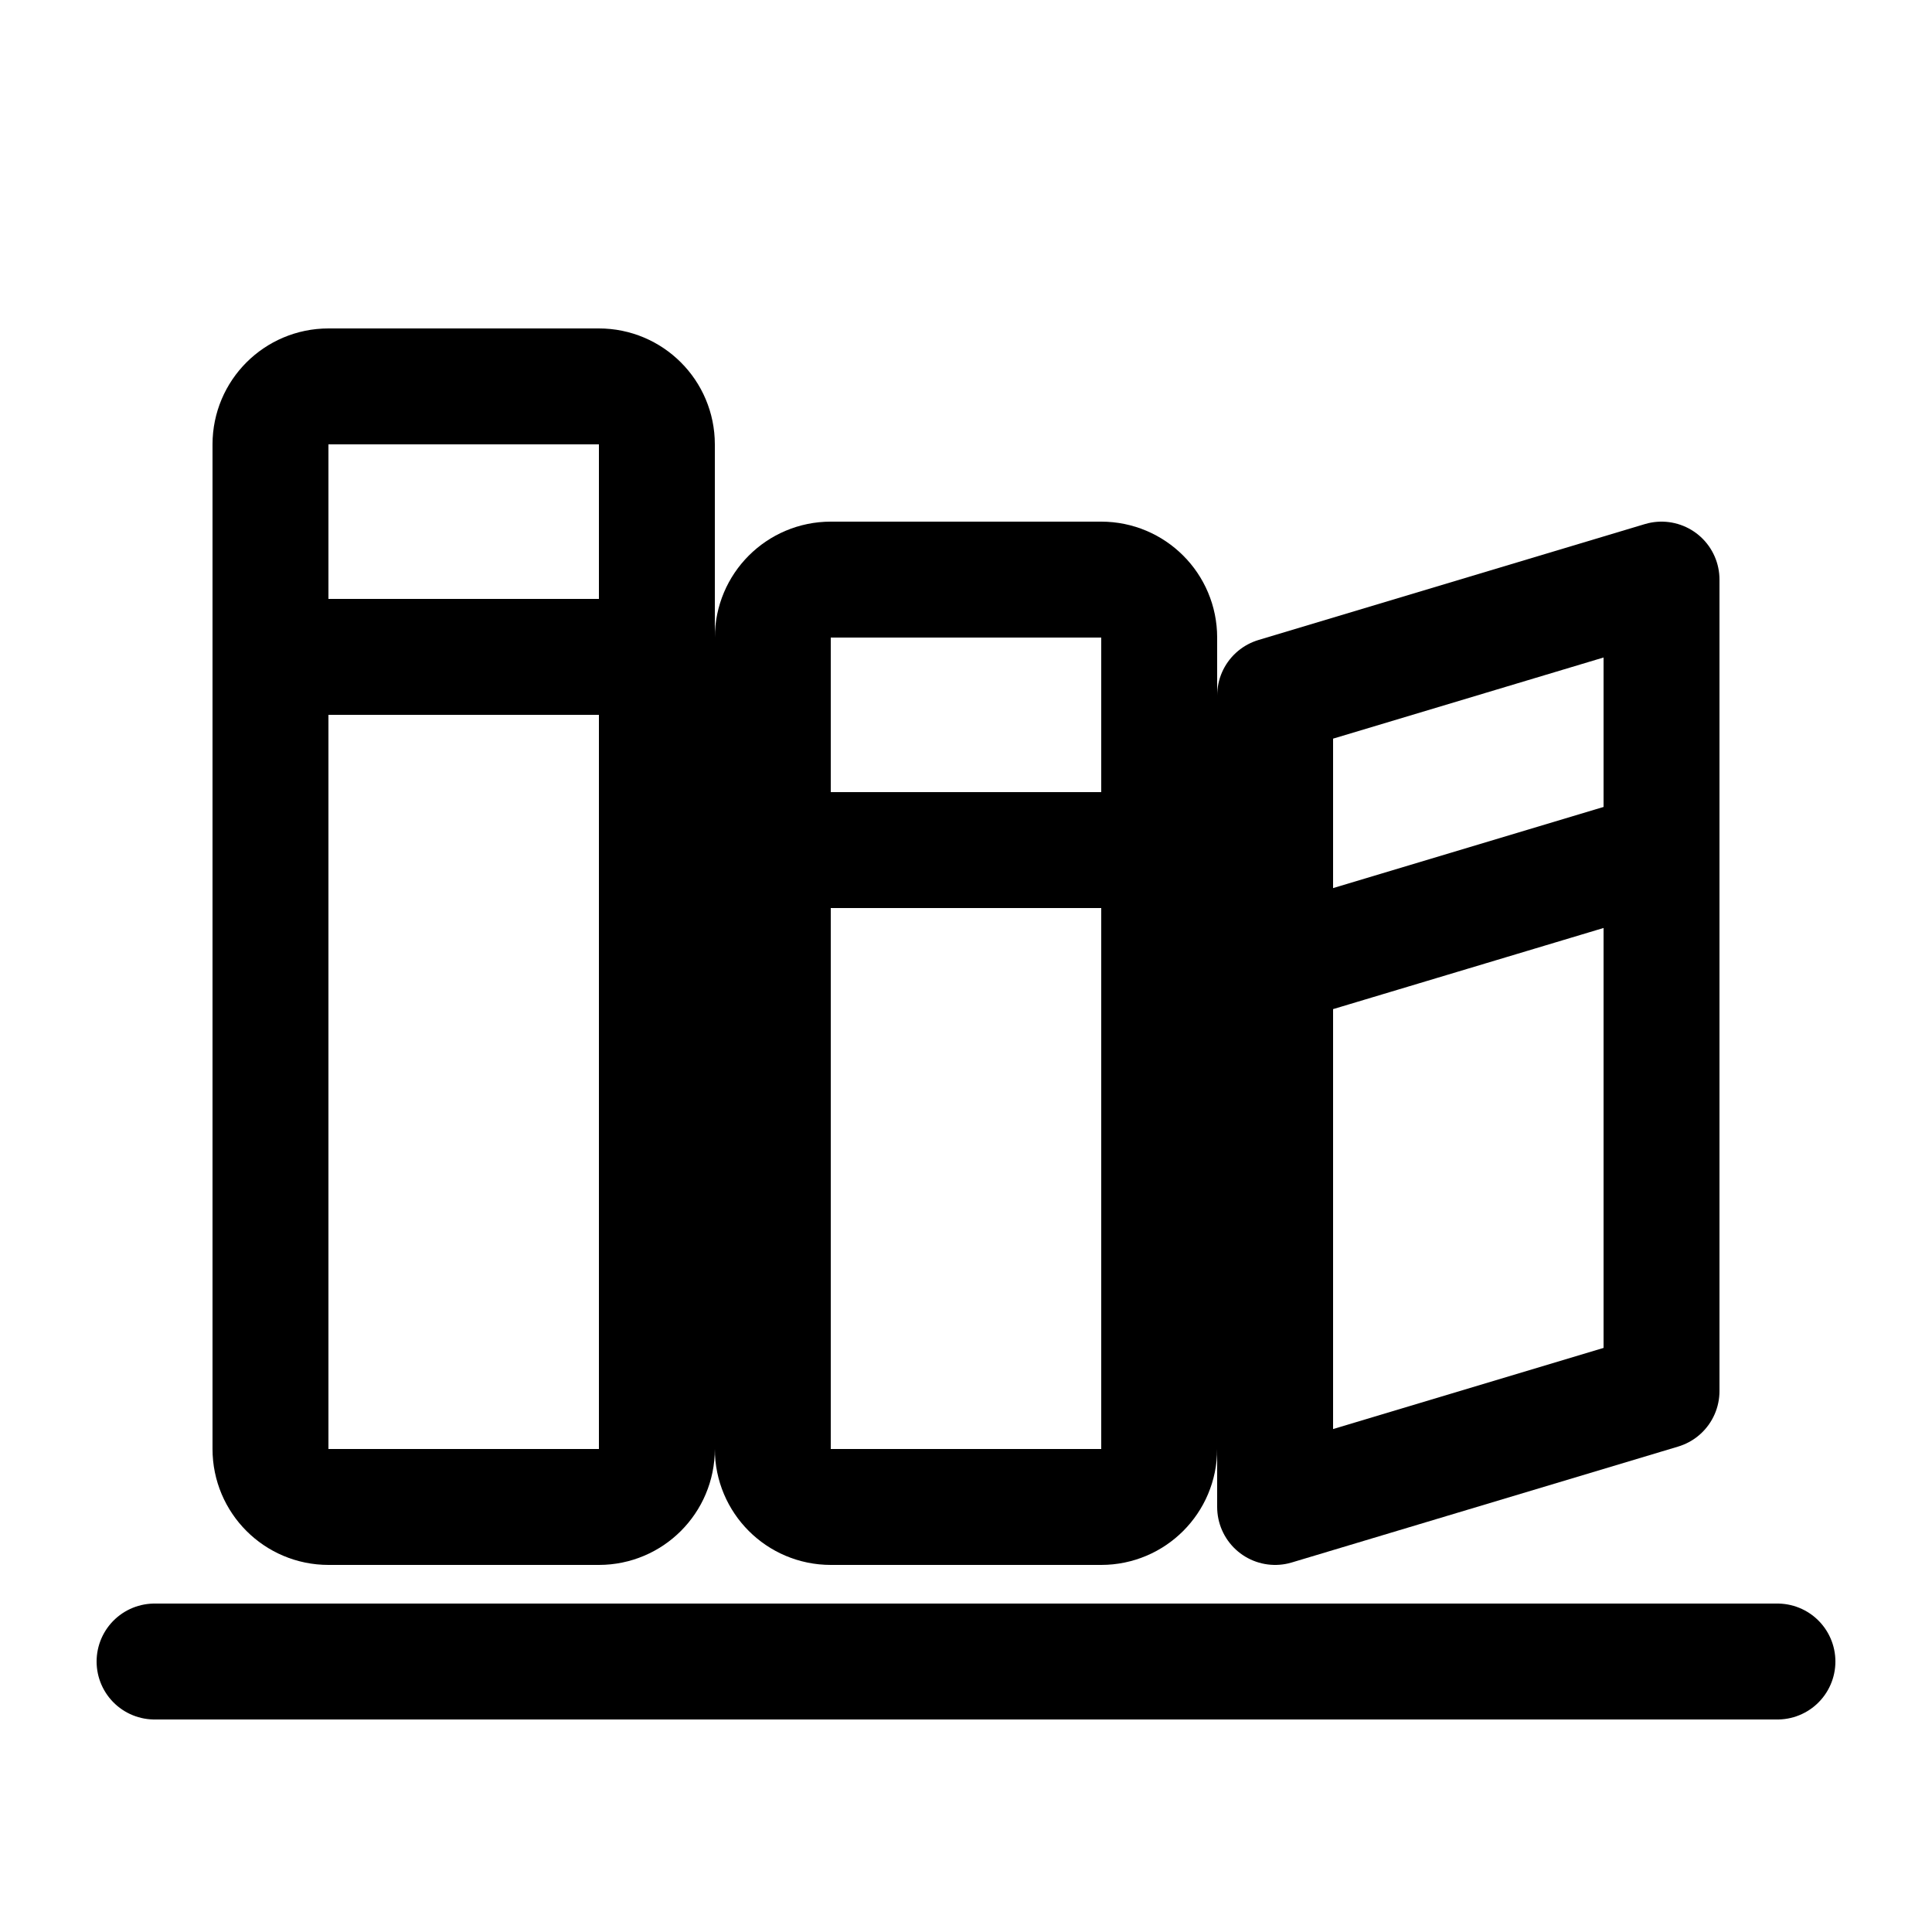
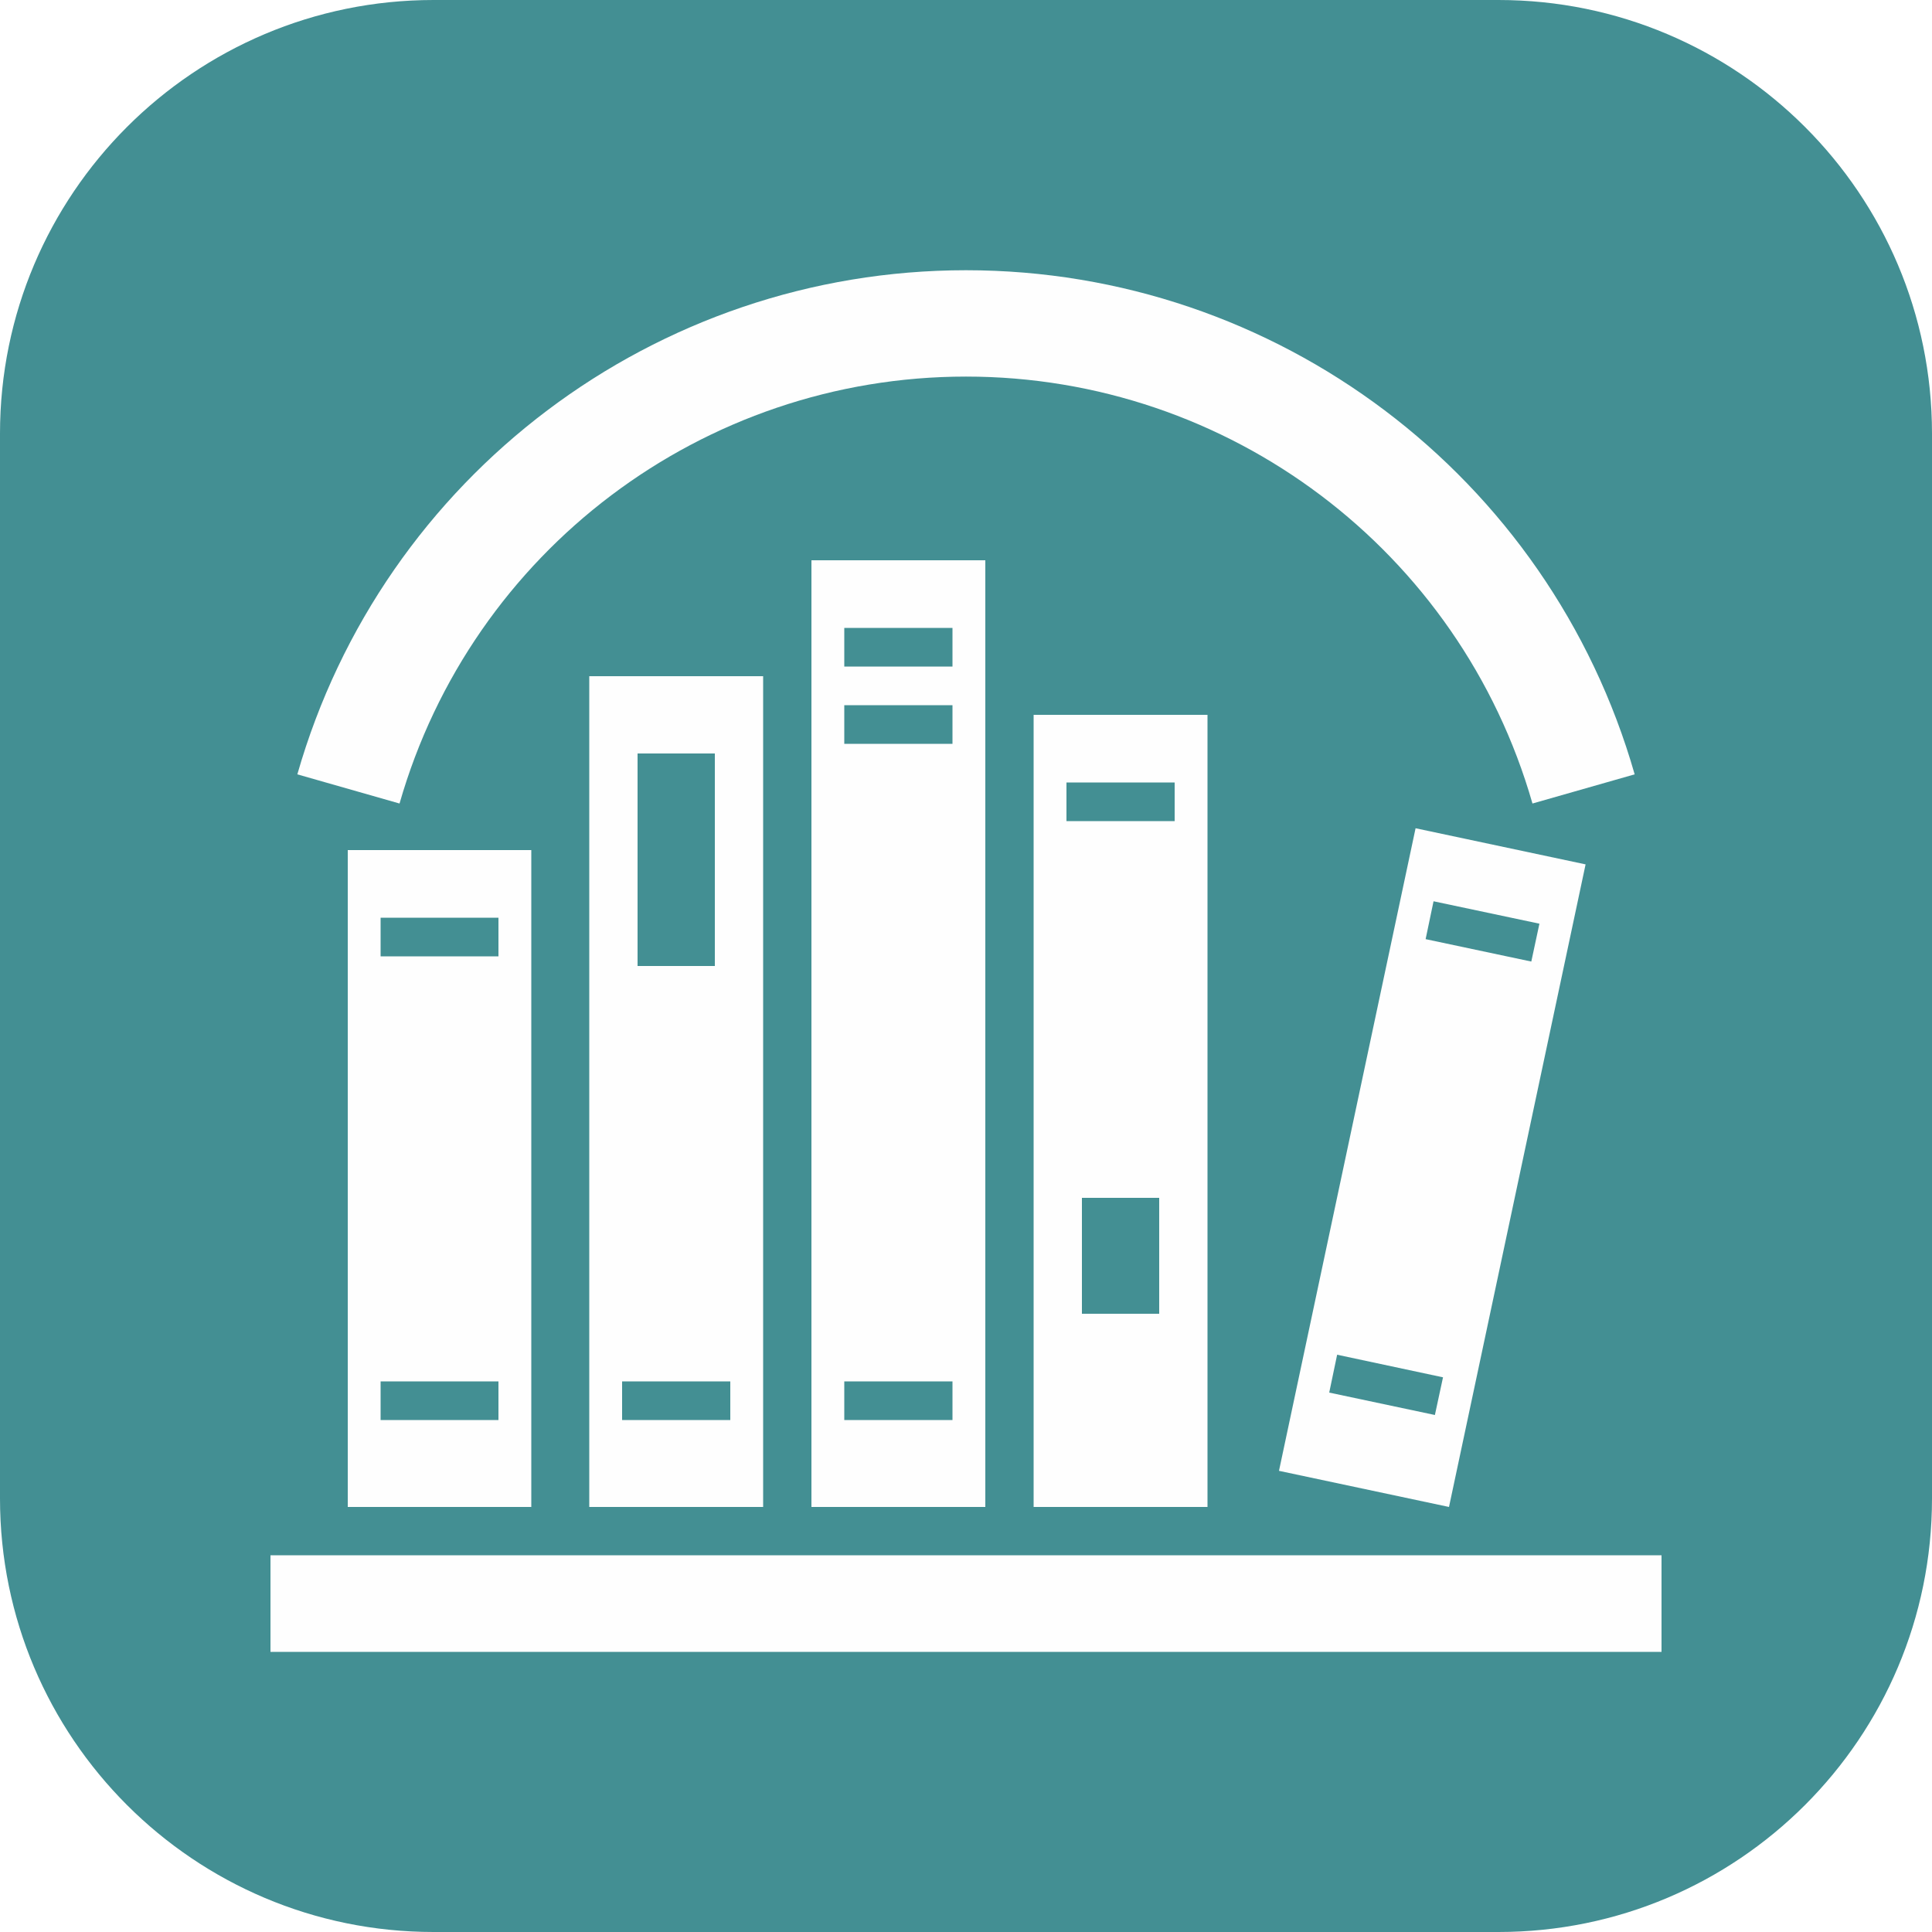
<svg xmlns="http://www.w3.org/2000/svg" viewBox="0 0 100 100">
-   <g fill="none" stroke="currentColor" stroke-width="6" stroke-linejoin="round" stroke-linecap="round">
-     <rect x="14" y="20" width="20" height="58" rx="3" />
-     <rect x="40" y="30" width="20" height="48" rx="3" />
-     <path d="M66 78 L66 36 L86 30 L86 72 Z" />
-     <path d="M8 86 L92 86" />
-     <path d="M14 34 L34 34" />
-     <path d="M40 44 L60 44" />
-     <path d="M66 50 L86 44" />
-   </g>
+   <rect x="0" y="0" width="100" height="100" rx="22.44" fill="#438F93" />
+   <path fill="#FEFEFE" fill-rule="evenodd" d="M15.39 40.08A36 36 0 0 1 84.61 40.08L79.32 41.59A30.5 30.5 0 0 0 20.68 41.59ZM18 44 27.5 44 27.5 78 18 78ZM19.7 47.5 25.8 47.5 25.8 49.5 19.7 49.5ZM19.7 71.5 25.8 71.5 25.8 73.5 19.7 73.5ZM30.5 35 39.5 35 39.5 78 30.5 78ZM33 39 37 39 37 50 33 50ZM32.2 71.5 37.8 71.5 37.8 73.5 32.2 73.5ZM42 29 51 29 51 78 42 78ZM43.7 32.5 49.3 32.5 49.3 34.5 43.7 34.5ZM43.7 36.5 49.3 36.5 49.3 38.5 43.7 38.5ZM43.7 71.5 49.3 71.5 49.3 73.5 43.7 73.5ZM53.5 37 62.5 37 62.5 78 53.5 78ZM55.2 40.5 60.8 40.5 60.8 42.5 55.2 42.5ZM56 62 60 62 60 68 56 68ZM73.27 42.87 82.07 44.74 75 78 66.2 76.13ZM74.2 46.65 79.68 47.81 79.26 49.77 73.79 48.61ZM69.21 70.12 74.69 71.29 74.27 73.24 68.8 72.08ZM14 80.5 86 80.5 86 85.5 14 85.5Z" />
</svg>
